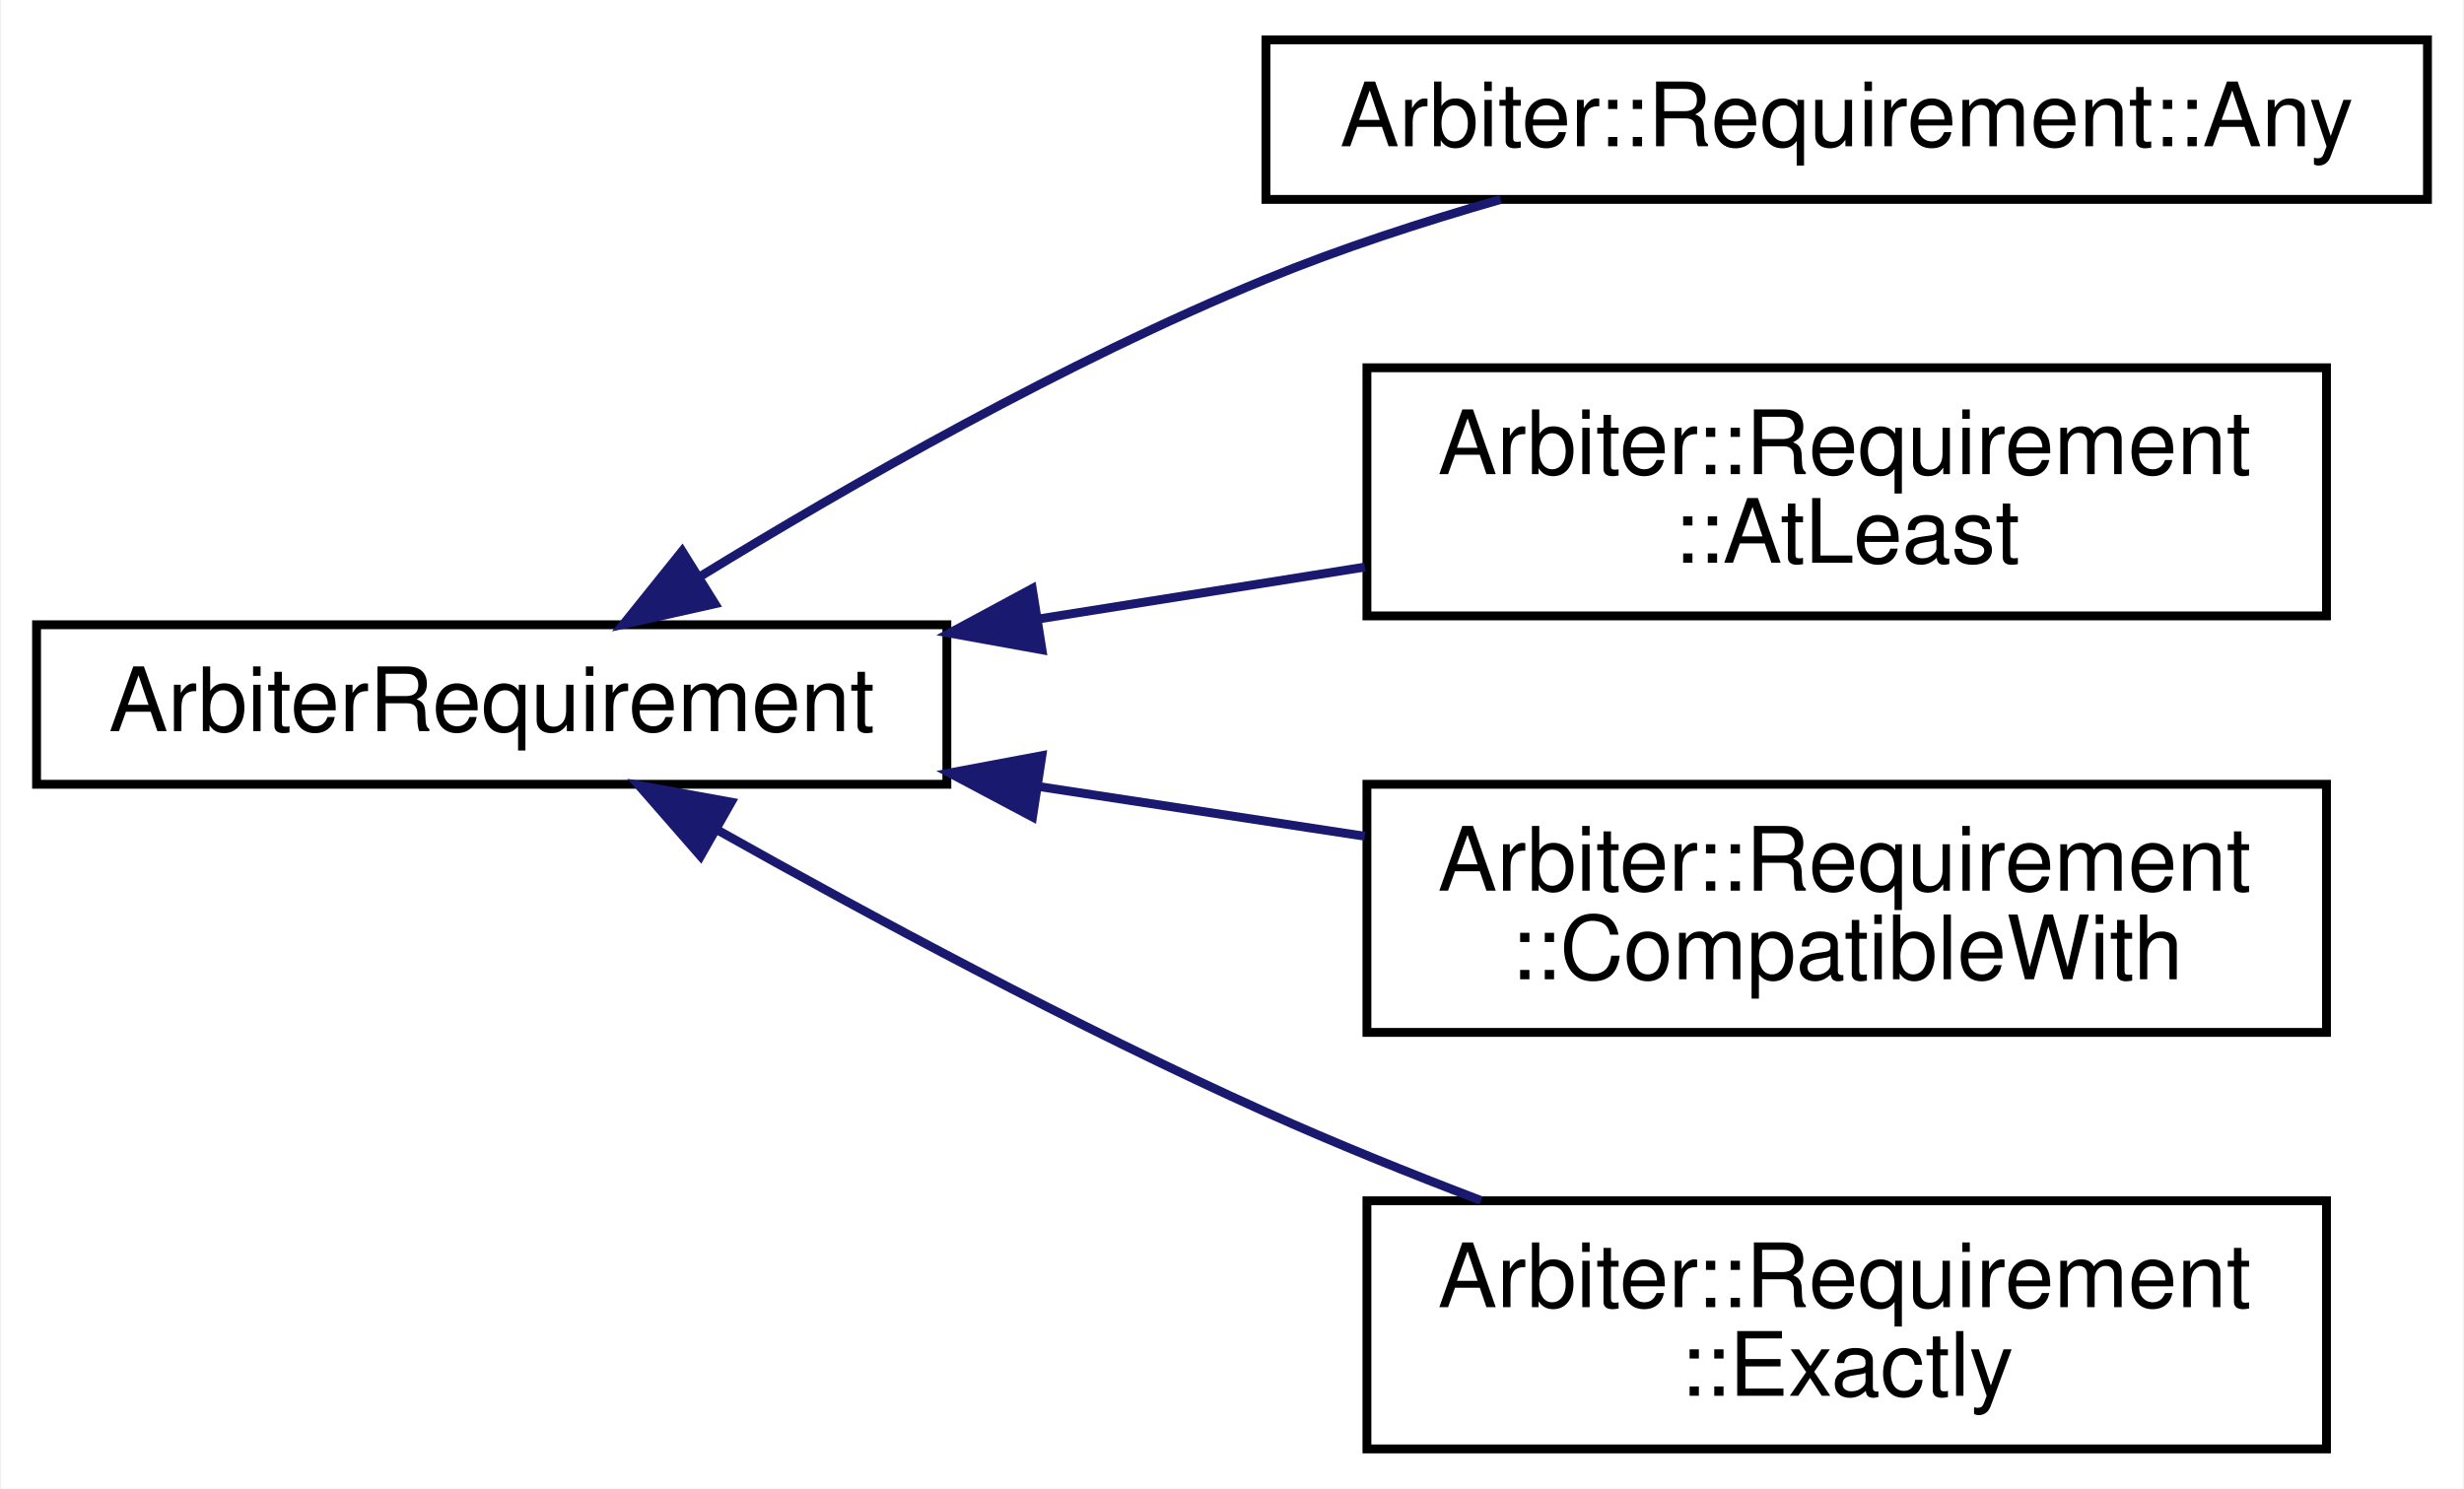
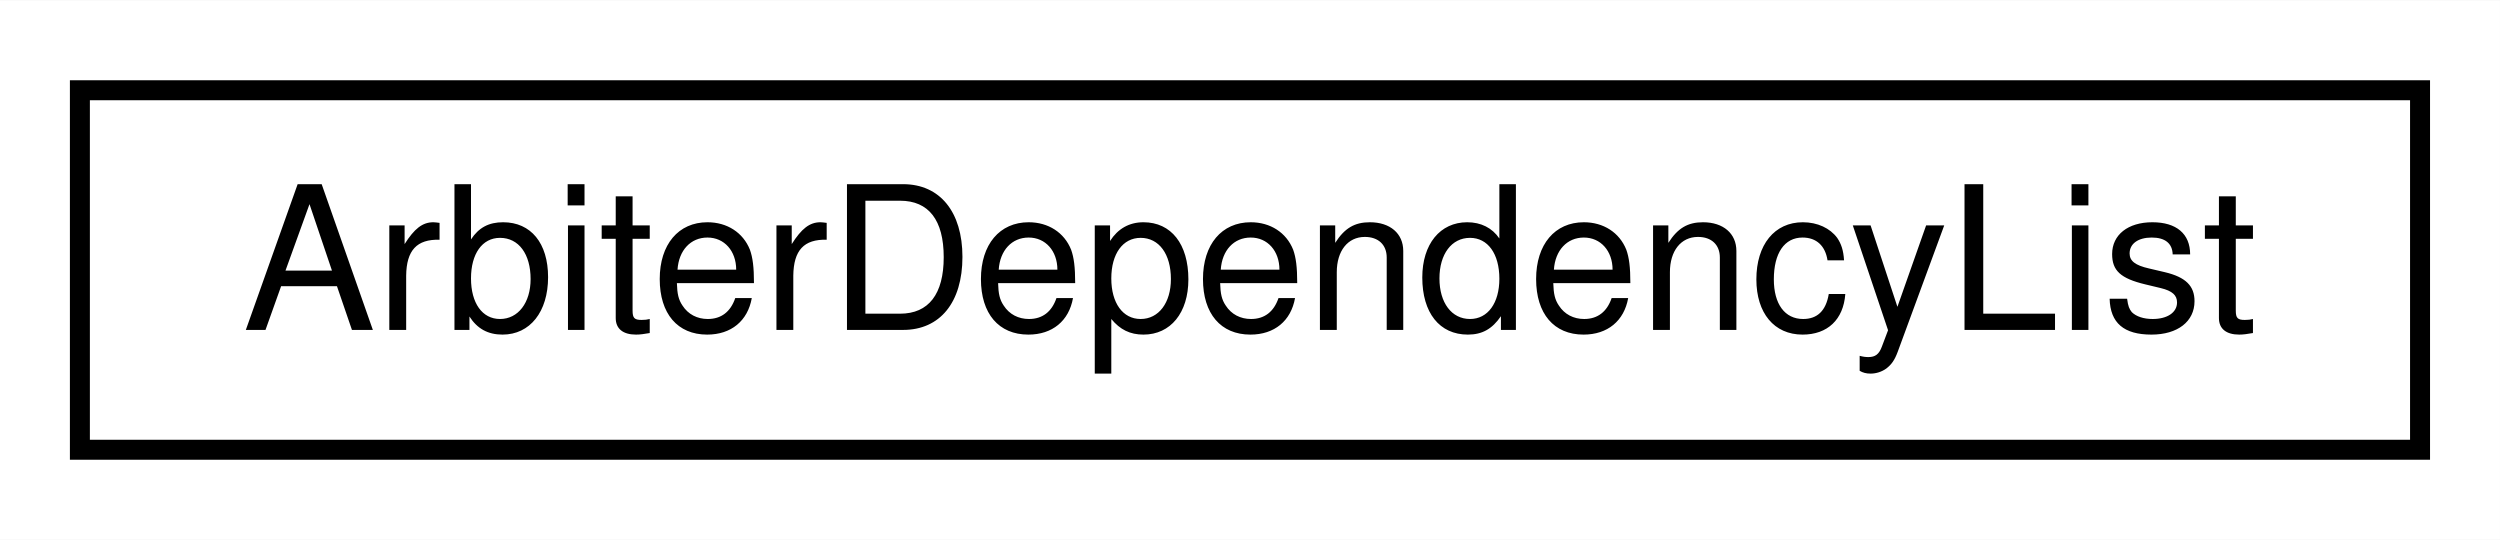
- <svg xmlns="http://www.w3.org/2000/svg" xmlns:xlink="http://www.w3.org/1999/xlink" width="278pt" height="168pt" viewBox="0.00 0.00 277.75 168.00">
-   <g id="graph0" class="graph" transform="scale(1 1) rotate(0) translate(4 164)">
-     <polygon fill="white" stroke="none" points="-4,4 -4,-164 273.753,-164 273.753,4 -4,4" />
+ <svg xmlns="http://www.w3.org/2000/svg" xmlns:xlink="http://www.w3.org/1999/xlink" width="125pt" height="27pt" viewBox="0.00 0.00 125.17 27.00">
+   <g id="graph0" class="graph" transform="scale(1 1) rotate(0) translate(4 23)">
+     <polygon fill="white" stroke="none" points="-4,4 -4,-23 121.167,-23 121.167,4 -4,4" />
    <g id="node1" class="node">
      <g id="a_node1">
-         <a xlink:href="struct_arbiter_requirement.html" target="_top" xlink:title="Represents a requirement for a specific version or set of versions. ">
-           <polygon fill="white" stroke="black" points="0,-75.5 0,-93.5 102.704,-93.5 102.704,-75.5 0,-75.5" />
-           <text text-anchor="middle" x="51.352" y="-81.5" font-family="Helvetica,sans-Serif" font-size="10.00">ArbiterRequirement</text>
+         <a xlink:href="struct_arbiter_dependency_list.html" target="_top" xlink:title="Represents a list of dependencies. ">
+           <polygon fill="white" stroke="black" points="0,-0.5 0,-18.5 117.167,-18.5 117.167,-0.5 0,-0.5" />
+           <text text-anchor="middle" x="58.584" y="-6.5" font-family="Helvetica,sans-Serif" font-size="10.00">ArbiterDependencyList</text>
        </a>
      </g>
    </g>
-     <g id="node2" class="node">
-       <g id="a_node2">
-         <a xlink:href="class_arbiter_1_1_requirement_1_1_any.html" target="_top" xlink:title="A requirement satisfied by any version. ">
-           <polygon fill="white" stroke="black" points="138.704,-141.5 138.704,-159.5 269.753,-159.5 269.753,-141.5 138.704,-141.5" />
-           <text text-anchor="middle" x="204.229" y="-147.5" font-family="Helvetica,sans-Serif" font-size="10.00">Arbiter::Requirement::Any</text>
-         </a>
-       </g>
-     </g>
-     <g id="edge1" class="edge">
-       <path fill="none" stroke="midnightblue" d="M74.857,-98.943C91.868,-109.375 116.08,-123.208 138.704,-132.5 147.095,-135.946 156.363,-138.963 165.195,-141.493" />
-       <polygon fill="midnightblue" stroke="midnightblue" points="76.54,-95.868 66.202,-93.548 72.837,-101.808 76.54,-95.868" />
-     </g>
-     <g id="node3" class="node">
-       <g id="a_node3">
-         <a xlink:href="class_arbiter_1_1_requirement_1_1_at_least.html" target="_top" xlink:title="A requirement satisfied only by versions greater than or equal to the specified one. ">
-           <polygon fill="white" stroke="black" points="150.098,-94.5 150.098,-122.5 258.359,-122.5 258.359,-94.5 150.098,-94.5" />
-           <text text-anchor="start" x="158.098" y="-110.5" font-family="Helvetica,sans-Serif" font-size="10.00">Arbiter::Requirement</text>
-           <text text-anchor="middle" x="204.229" y="-100.5" font-family="Helvetica,sans-Serif" font-size="10.00">::AtLeast</text>
-         </a>
-       </g>
-     </g>
-     <g id="edge2" class="edge">
-       <path fill="none" stroke="midnightblue" d="M113.083,-94.16C125.256,-96.097 137.961,-98.118 149.863,-100.011" />
-       <polygon fill="midnightblue" stroke="midnightblue" points="113.437,-90.673 103.011,-92.558 112.337,-97.586 113.437,-90.673" />
-     </g>
-     <g id="node4" class="node">
-       <g id="a_node4">
-         <a xlink:href="class_arbiter_1_1_requirement_1_1_compatible_with.html" target="_top" xlink:title="A requirement satisfied only by versions which are &quot;compatible with&quot; the specified one...">
-           <polygon fill="white" stroke="black" points="150.098,-47.5 150.098,-75.5 258.359,-75.5 258.359,-47.5 150.098,-47.5" />
-           <text text-anchor="start" x="158.098" y="-63.5" font-family="Helvetica,sans-Serif" font-size="10.00">Arbiter::Requirement</text>
-           <text text-anchor="middle" x="204.229" y="-53.5" font-family="Helvetica,sans-Serif" font-size="10.00">::CompatibleWith</text>
-         </a>
-       </g>
-     </g>
-     <g id="edge3" class="edge">
-       <path fill="none" stroke="midnightblue" d="M113.083,-75.242C125.256,-73.386 137.961,-71.45 149.863,-69.635" />
-       <polygon fill="midnightblue" stroke="midnightblue" points="112.37,-71.81 103.011,-76.777 113.425,-78.73 112.37,-71.81" />
-     </g>
-     <g id="node5" class="node">
-       <g id="a_node5">
-         <a xlink:href="class_arbiter_1_1_requirement_1_1_exactly.html" target="_top" xlink:title="A requirement satisfied only by one exact version. ">
-           <polygon fill="white" stroke="black" points="150.098,-0.5 150.098,-28.5 258.359,-28.5 258.359,-0.5 150.098,-0.5" />
-           <text text-anchor="start" x="158.098" y="-16.5" font-family="Helvetica,sans-Serif" font-size="10.00">Arbiter::Requirement</text>
-           <text text-anchor="middle" x="204.229" y="-6.5" font-family="Helvetica,sans-Serif" font-size="10.00">::Exactly</text>
-         </a>
-       </g>
-     </g>
-     <g id="edge4" class="edge">
-       <path fill="none" stroke="midnightblue" d="M76.714,-70.398C93.777,-60.802 117.269,-48.144 138.704,-38.5 146.443,-35.018 154.852,-31.622 162.965,-28.531" />
-       <polygon fill="midnightblue" stroke="midnightblue" points="74.917,-67.394 67.951,-75.376 78.374,-73.48 74.917,-67.394" />
-     </g>
  </g>
</svg>
